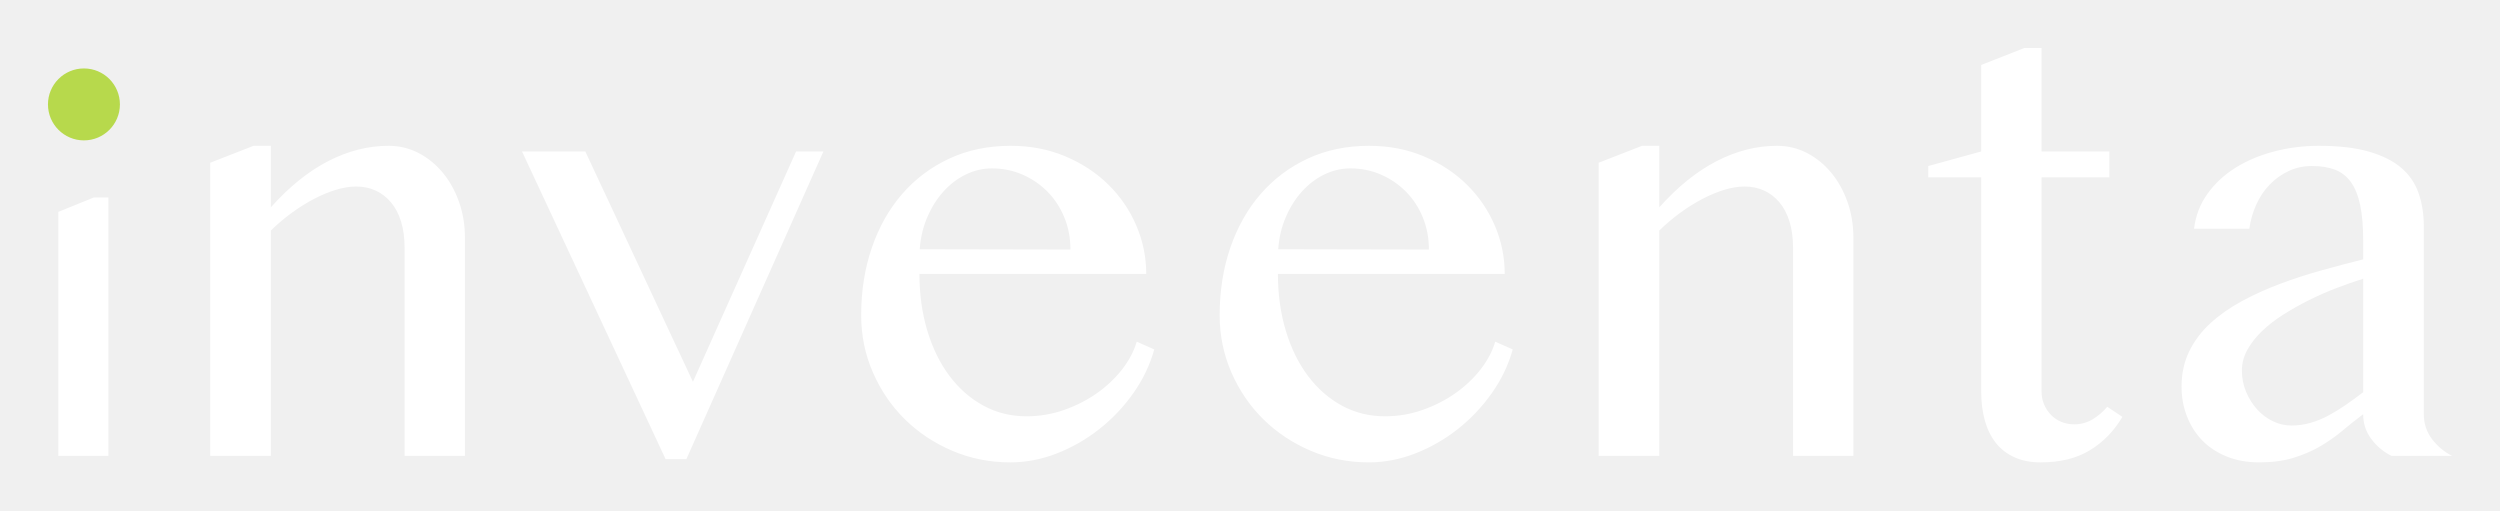
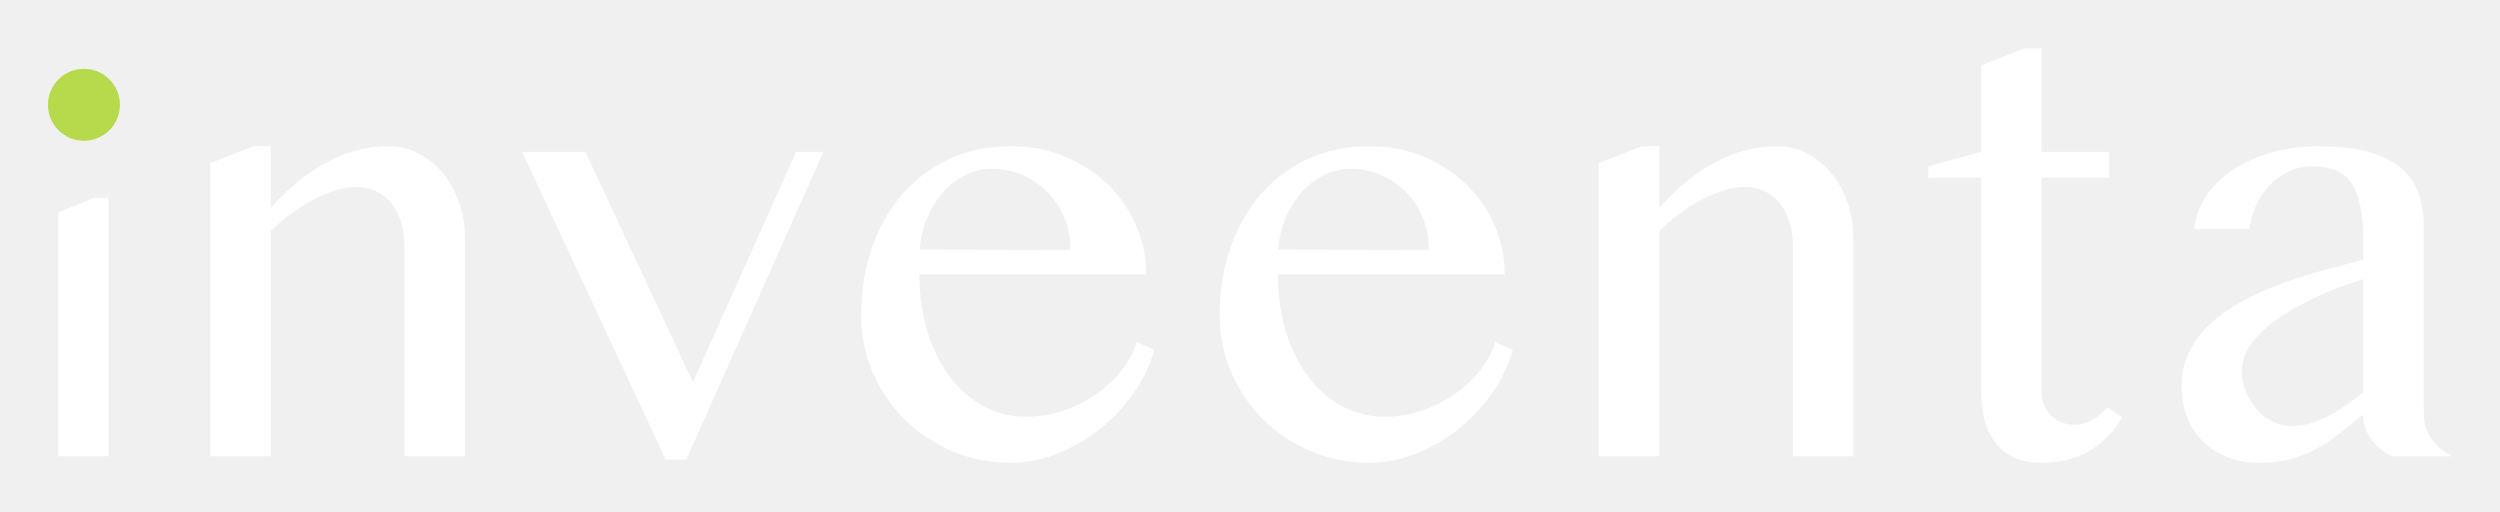
- <svg xmlns="http://www.w3.org/2000/svg" viewBox="1773.0 381.9 1355.2 276.6">
+ <svg xmlns="http://www.w3.org/2000/svg" width="1355" height="277" viewBox="1773.0 381.9 1355.2 276.6">
  <path d="M1804.628 496.737 1823.83 488.949H1831.752V629.0H1804.628ZM1802.48 438.863Q1802.48 435.641 1803.688 432.821Q1804.897 430.001 1807.045 427.853Q1809.194 425.704 1812.014 424.496Q1814.833 423.287 1818.056 423.287Q1821.279 423.287 1824.099 424.496Q1826.918 425.704 1829.067 427.853Q1831.215 430.001 1832.424 432.821Q1833.632 435.641 1833.632 438.863Q1833.632 442.086 1832.424 444.906Q1831.215 447.726 1829.067 449.874Q1826.918 452.022 1824.099 453.231Q1821.279 454.439 1818.056 454.439Q1814.833 454.439 1812.014 453.231Q1809.194 452.022 1807.045 449.874Q1804.897 447.726 1803.688 444.906Q1802.48 442.086 1802.48 438.863Z" fill="#FFFFFF" />
  <path d="M1910.469 460.938H1919.815V494.293Q1934.8 477.535 1950.914 469.237Q1967.027 460.938 1983.624 460.938Q1992.325 460.938 1999.817 464.806Q2007.31 468.673 2012.95 475.44Q2018.589 482.208 2021.812 491.312Q2025.035 500.416 2025.035 510.729V629.0H1992.325V516.368Q1992.325 508.15 1990.391 501.947Q1988.458 495.743 1984.913 491.554Q1981.368 487.364 1976.614 485.189Q1971.861 483.014 1966.06 483.014Q1960.904 483.014 1955.103 484.786Q1949.302 486.559 1943.26 489.701Q1937.217 492.843 1931.255 497.193Q1925.294 501.544 1919.815 506.861V629.0H1886.944V470.123ZM2090.294 464.0 2148.624 588.878 2204.537 464.0H2219.361L2145.079 630.772H2133.799L2055.972 464.0ZM2320.713 632.545Q2303.956 632.545 2289.212 626.261Q2274.468 619.977 2263.511 609.181Q2252.554 598.385 2246.19 583.802Q2239.825 569.22 2239.825 552.784Q2239.825 532.965 2245.626 516.126Q2251.426 499.288 2262.061 487.042Q2272.696 474.796 2287.601 467.867Q2302.505 460.938 2320.875 460.938Q2336.988 460.938 2350.523 466.659Q2364.058 472.379 2373.807 481.966Q2383.555 491.554 2388.953 504.122Q2394.351 516.69 2394.351 530.387H2271.407Q2271.407 546.983 2275.677 561.163Q2279.947 575.343 2287.681 585.655Q2295.416 595.968 2306.05 601.769Q2316.685 607.569 2329.415 607.569Q2340.049 607.569 2349.878 604.105Q2359.708 600.641 2367.684 595.001Q2375.66 589.361 2381.299 582.11Q2386.939 574.859 2389.195 567.125L2398.702 571.314Q2395.157 584.044 2387.261 595.162Q2379.366 606.28 2368.812 614.579Q2358.257 622.877 2345.85 627.711Q2333.443 632.545 2320.713 632.545ZM2353.262 517.174Q2353.262 507.828 2349.959 499.771Q2346.656 491.715 2340.855 485.833Q2335.054 479.952 2327.32 476.568Q2319.586 473.185 2310.723 473.185Q2303.311 473.185 2296.544 476.488Q2289.776 479.791 2284.459 485.672Q2279.141 491.554 2275.677 499.61Q2272.212 507.667 2271.568 517.013ZM2515.04 632.545Q2498.282 632.545 2483.538 626.261Q2468.794 619.977 2457.837 609.181Q2446.88 598.385 2440.516 583.802Q2434.151 569.22 2434.151 552.784Q2434.151 532.965 2439.952 516.126Q2445.753 499.288 2456.387 487.042Q2467.022 474.796 2481.927 467.867Q2496.832 460.938 2515.201 460.938Q2531.314 460.938 2544.849 466.659Q2558.384 472.379 2568.133 481.966Q2577.881 491.554 2583.279 504.122Q2588.677 516.69 2588.677 530.387H2465.733Q2465.733 546.983 2470.003 561.163Q2474.273 575.343 2482.007 585.655Q2489.742 595.968 2500.377 601.769Q2511.011 607.569 2523.741 607.569Q2534.376 607.569 2544.205 604.105Q2554.034 600.641 2562.01 595.001Q2569.986 589.361 2575.626 582.11Q2581.265 574.859 2583.521 567.125L2593.028 571.314Q2589.483 584.044 2581.587 595.162Q2573.692 606.28 2563.138 614.579Q2552.584 622.877 2540.176 627.711Q2527.769 632.545 2515.04 632.545ZM2547.588 517.174Q2547.588 507.828 2544.285 499.771Q2540.982 491.715 2535.181 485.833Q2529.38 479.952 2521.646 476.568Q2513.912 473.185 2505.049 473.185Q2497.637 473.185 2490.87 476.488Q2484.102 479.791 2478.785 485.672Q2473.467 491.554 2470.003 499.61Q2466.539 507.667 2465.894 517.013ZM2663.121 460.938H2672.466V494.293Q2687.452 477.535 2703.565 469.237Q2719.678 460.938 2736.275 460.938Q2744.976 460.938 2752.469 464.806Q2759.961 468.673 2765.601 475.44Q2771.241 482.208 2774.463 491.312Q2777.686 500.416 2777.686 510.729V629.0H2744.976V516.368Q2744.976 508.15 2743.043 501.947Q2741.109 495.743 2737.564 491.554Q2734.019 487.364 2729.266 485.189Q2724.512 483.014 2718.711 483.014Q2713.555 483.014 2707.754 484.786Q2701.954 486.559 2695.911 489.701Q2689.869 492.843 2683.907 497.193Q2677.945 501.544 2672.466 506.861V629.0H2639.595V470.123ZM2870.337 407.926H2879.683V464.0H2916.421V478.019H2879.683V594.195Q2879.683 597.901 2881.053 601.124Q2882.422 604.347 2884.759 606.764Q2887.095 609.181 2890.318 610.55Q2893.541 611.92 2897.408 611.92Q2902.886 611.92 2907.398 609.181Q2911.91 606.441 2915.294 602.413L2923.511 607.892Q2916.744 619.332 2905.948 625.938Q2895.152 632.545 2879.2 632.545Q2870.982 632.545 2864.859 629.725Q2858.736 626.905 2854.788 621.83Q2850.84 616.754 2848.907 609.745Q2846.973 602.735 2846.973 594.195V478.019H2818.292V471.896L2846.973 464.0V417.11ZM3069.336 629.0Q3062.891 625.777 3058.46 619.896Q3054.029 614.015 3054.029 606.441Q3048.228 610.792 3042.669 615.465Q3037.11 620.138 3030.584 623.924Q3024.058 627.711 3016.082 630.128Q3008.106 632.545 2997.632 632.545Q2987.964 632.545 2980.149 629.403Q2972.335 626.261 2966.937 620.782Q2961.539 615.304 2958.558 607.73Q2955.577 600.157 2955.577 591.456Q2955.577 580.821 2959.766 572.281Q2963.956 563.741 2971.287 557.054Q2978.619 550.367 2988.287 545.13Q2997.955 539.894 3008.912 535.785Q3019.869 531.676 3031.47 528.453Q3043.072 525.23 3054.029 522.491V512.179Q3054.029 500.899 3052.418 493.165Q3050.806 485.431 3047.422 480.677Q3044.039 475.924 3038.802 473.91Q3033.565 471.896 3026.314 471.896Q3019.385 471.896 3013.585 474.635Q3007.784 477.374 3003.353 481.966Q2998.921 486.559 2996.102 492.762Q2993.282 498.966 2992.315 505.895H2962.344Q2963.633 495.26 2969.676 486.881Q2975.718 478.502 2984.903 472.782Q2994.087 467.062 3005.77 464.0Q3017.452 460.938 3030.02 460.938Q3046.133 460.938 3057.09 464.081Q3068.047 467.223 3074.654 472.862Q3081.26 478.502 3084.08 486.639Q3086.9 494.776 3086.9 504.605V606.441Q3086.9 614.015 3091.331 619.896Q3095.762 625.777 3102.208 629.0ZM3054.029 532.965Q3046.939 535.221 3039.366 538.121Q3031.793 541.021 3024.542 544.647Q3017.291 548.272 3010.684 552.462Q3004.078 556.651 2999.083 561.485Q2994.087 566.319 2991.187 571.637Q2988.287 576.954 2988.287 582.755Q2988.287 588.878 2990.543 594.276Q2992.798 599.674 2996.504 603.783Q3000.211 607.892 3005.044 610.228Q3009.878 612.564 3015.035 612.564Q3020.513 612.564 3025.508 611.114Q3030.503 609.664 3035.176 607.167Q3039.849 604.669 3044.522 601.446Q3049.195 598.224 3054.029 594.518Z" fill="#FFFFFF" />
  <path d="M1799 438.5C1799 427.73 1807.73 419 1818.5 419 1829.27 419 1838 427.73 1838 438.5 1838 449.269 1829.27 458 1818.5 458 1807.73 458 1799 449.269 1799 438.5Z" fill="#B7D94C" />
</svg>
